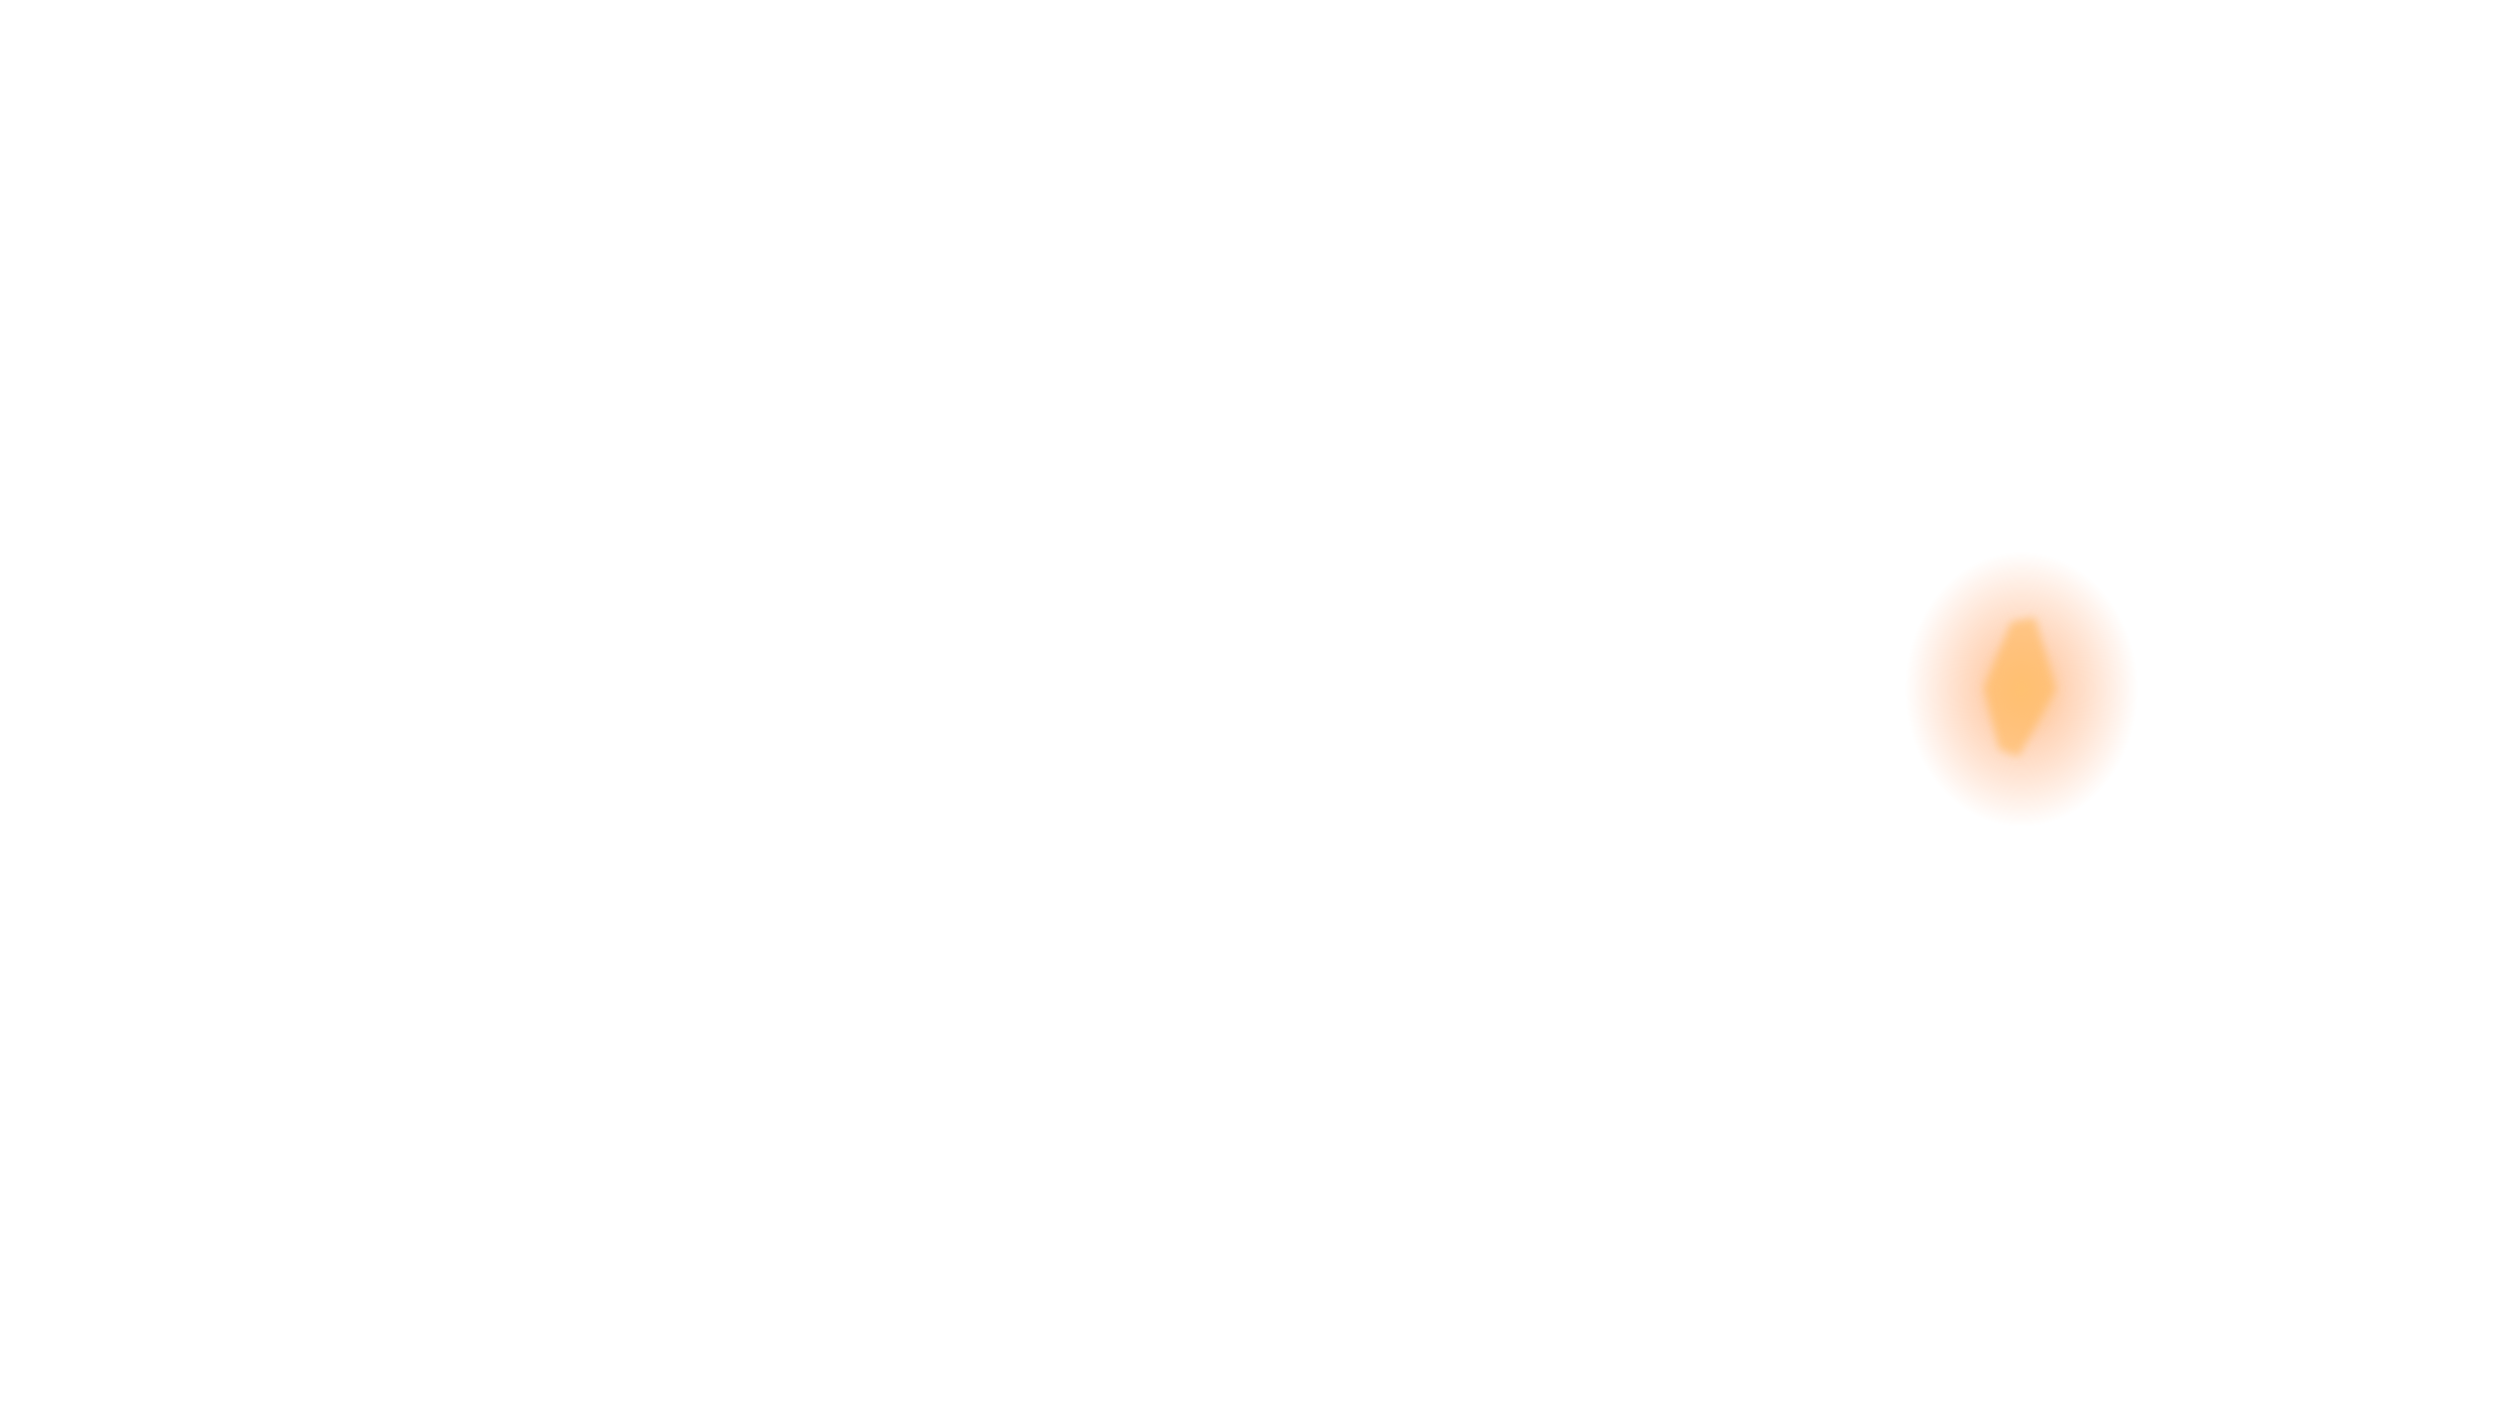
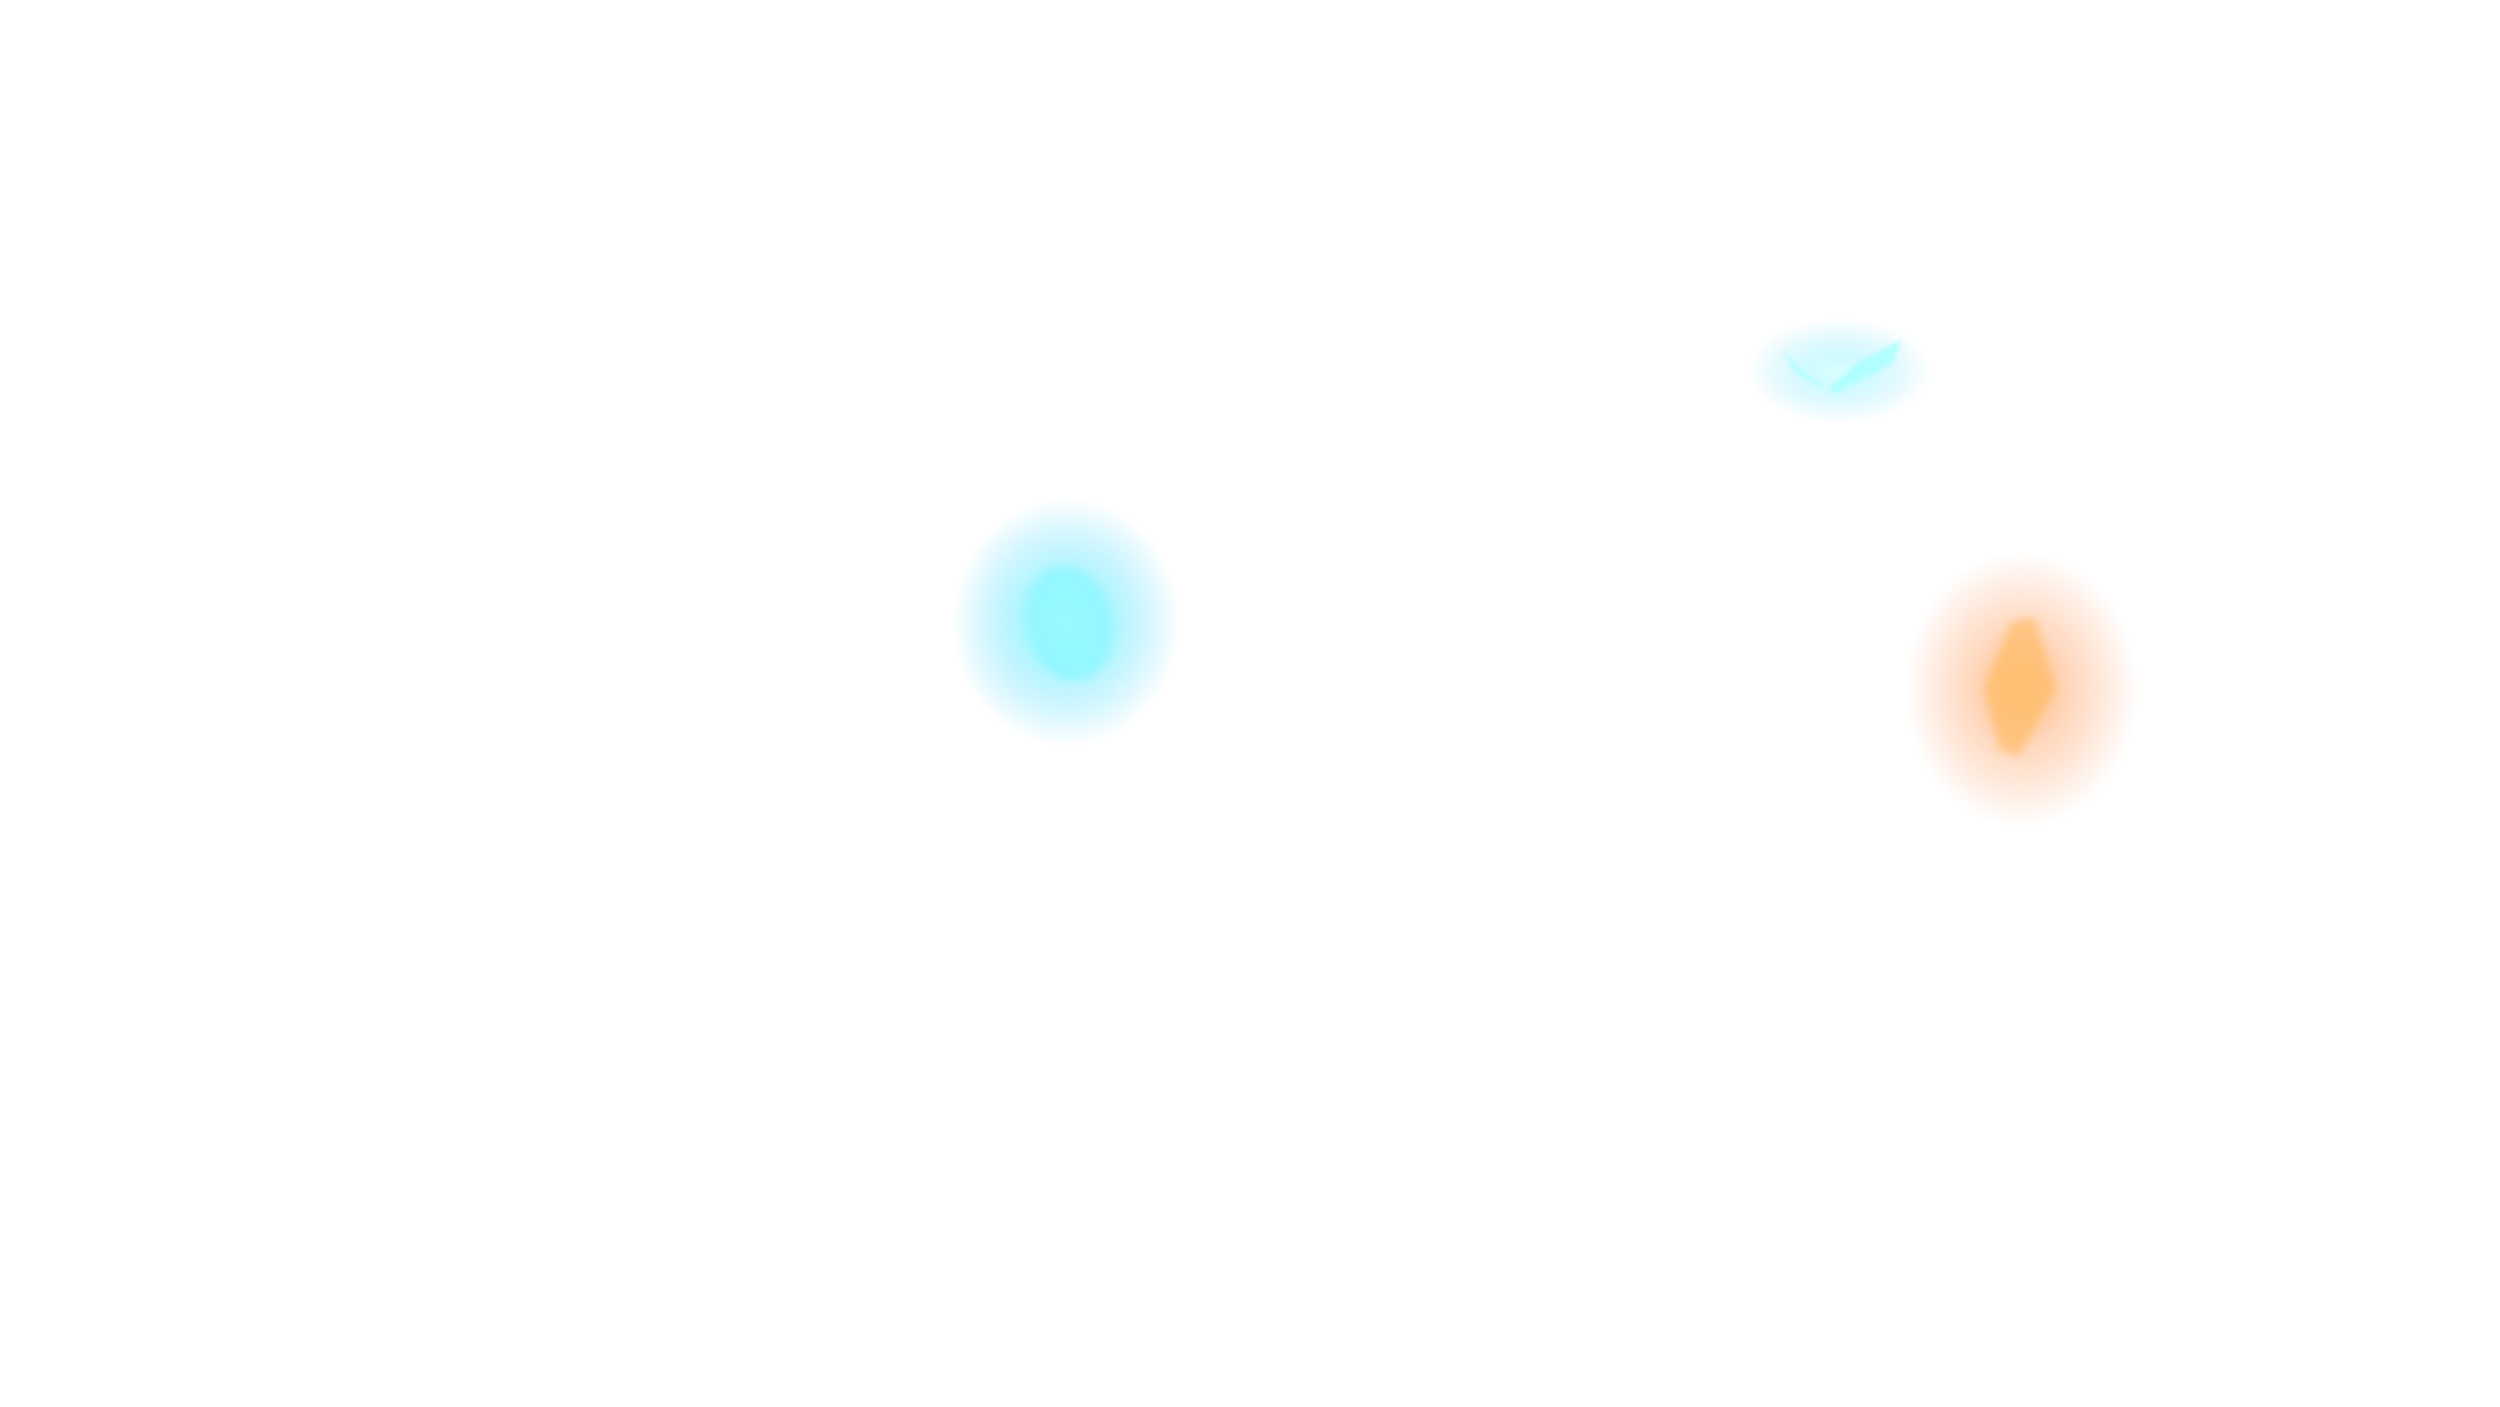
<svg xmlns="http://www.w3.org/2000/svg" width="1672" height="941" viewBox="0 0 1672 941">
  <defs>
    <radialGradient id="halo">
      <stop stop-color="#ffb34e" stop-opacity=".65" />
      <stop offset=".4" stop-color="#ff771a" stop-opacity=".3" />
      <stop offset="1" stop-color="#ff6410" stop-opacity="0" />
    </radialGradient>
    <filter id="soft" x="-50%" y="-50%" width="200%" height="200%">
      <feGaussianBlur stdDeviation="3" />
    </filter>
+     <radialGradient id="cyan-halo">
+       <stop stop-color="#a6ffff" stop-opacity=".7" />
+       <stop offset=".38" stop-color="#35e9ff" stop-opacity=".4" />
+       <stop offset="1" stop-color="#00bfff" stop-opacity="0" />
+     </radialGradient>
+     <filter id="eye-soft" x="-50%" y="-100%" width="200%" height="300%">
+       <feGaussianBlur stdDeviation="1.5" />
+     </filter>
  </defs>
  <ellipse cx="1352" cy="461" rx="78" ry="92" fill="url(#halo)" />
  <path d="M1345 416 L1361 413 L1375 461 L1350 506 L1337 501 L1327 460 Z" fill="#ffba62" opacity=".65" filter="url(#soft)" />
+   <ellipse cx="713" cy="416" rx="76" ry="83" fill="url(#cyan-halo)" />
+   <ellipse cx="715" cy="417" rx="29" ry="39" transform="rotate(-13 715 417)" fill="#8af7ff" opacity=".68" filter="url(#soft)" />
+   <ellipse cx="1230" cy="248" rx="61" ry="35" fill="url(#cyan-halo)" opacity=".55" />
+   <path d="M1192 233 L1203 246 L1221 259 L1214 257 L1200 248 Z M1225 258 L1243 242 L1272 227 L1266 243 L1243 255 L1225 264 Z" fill="#aaffff" opacity=".85" filter="url(#eye-soft)" />
</svg>
